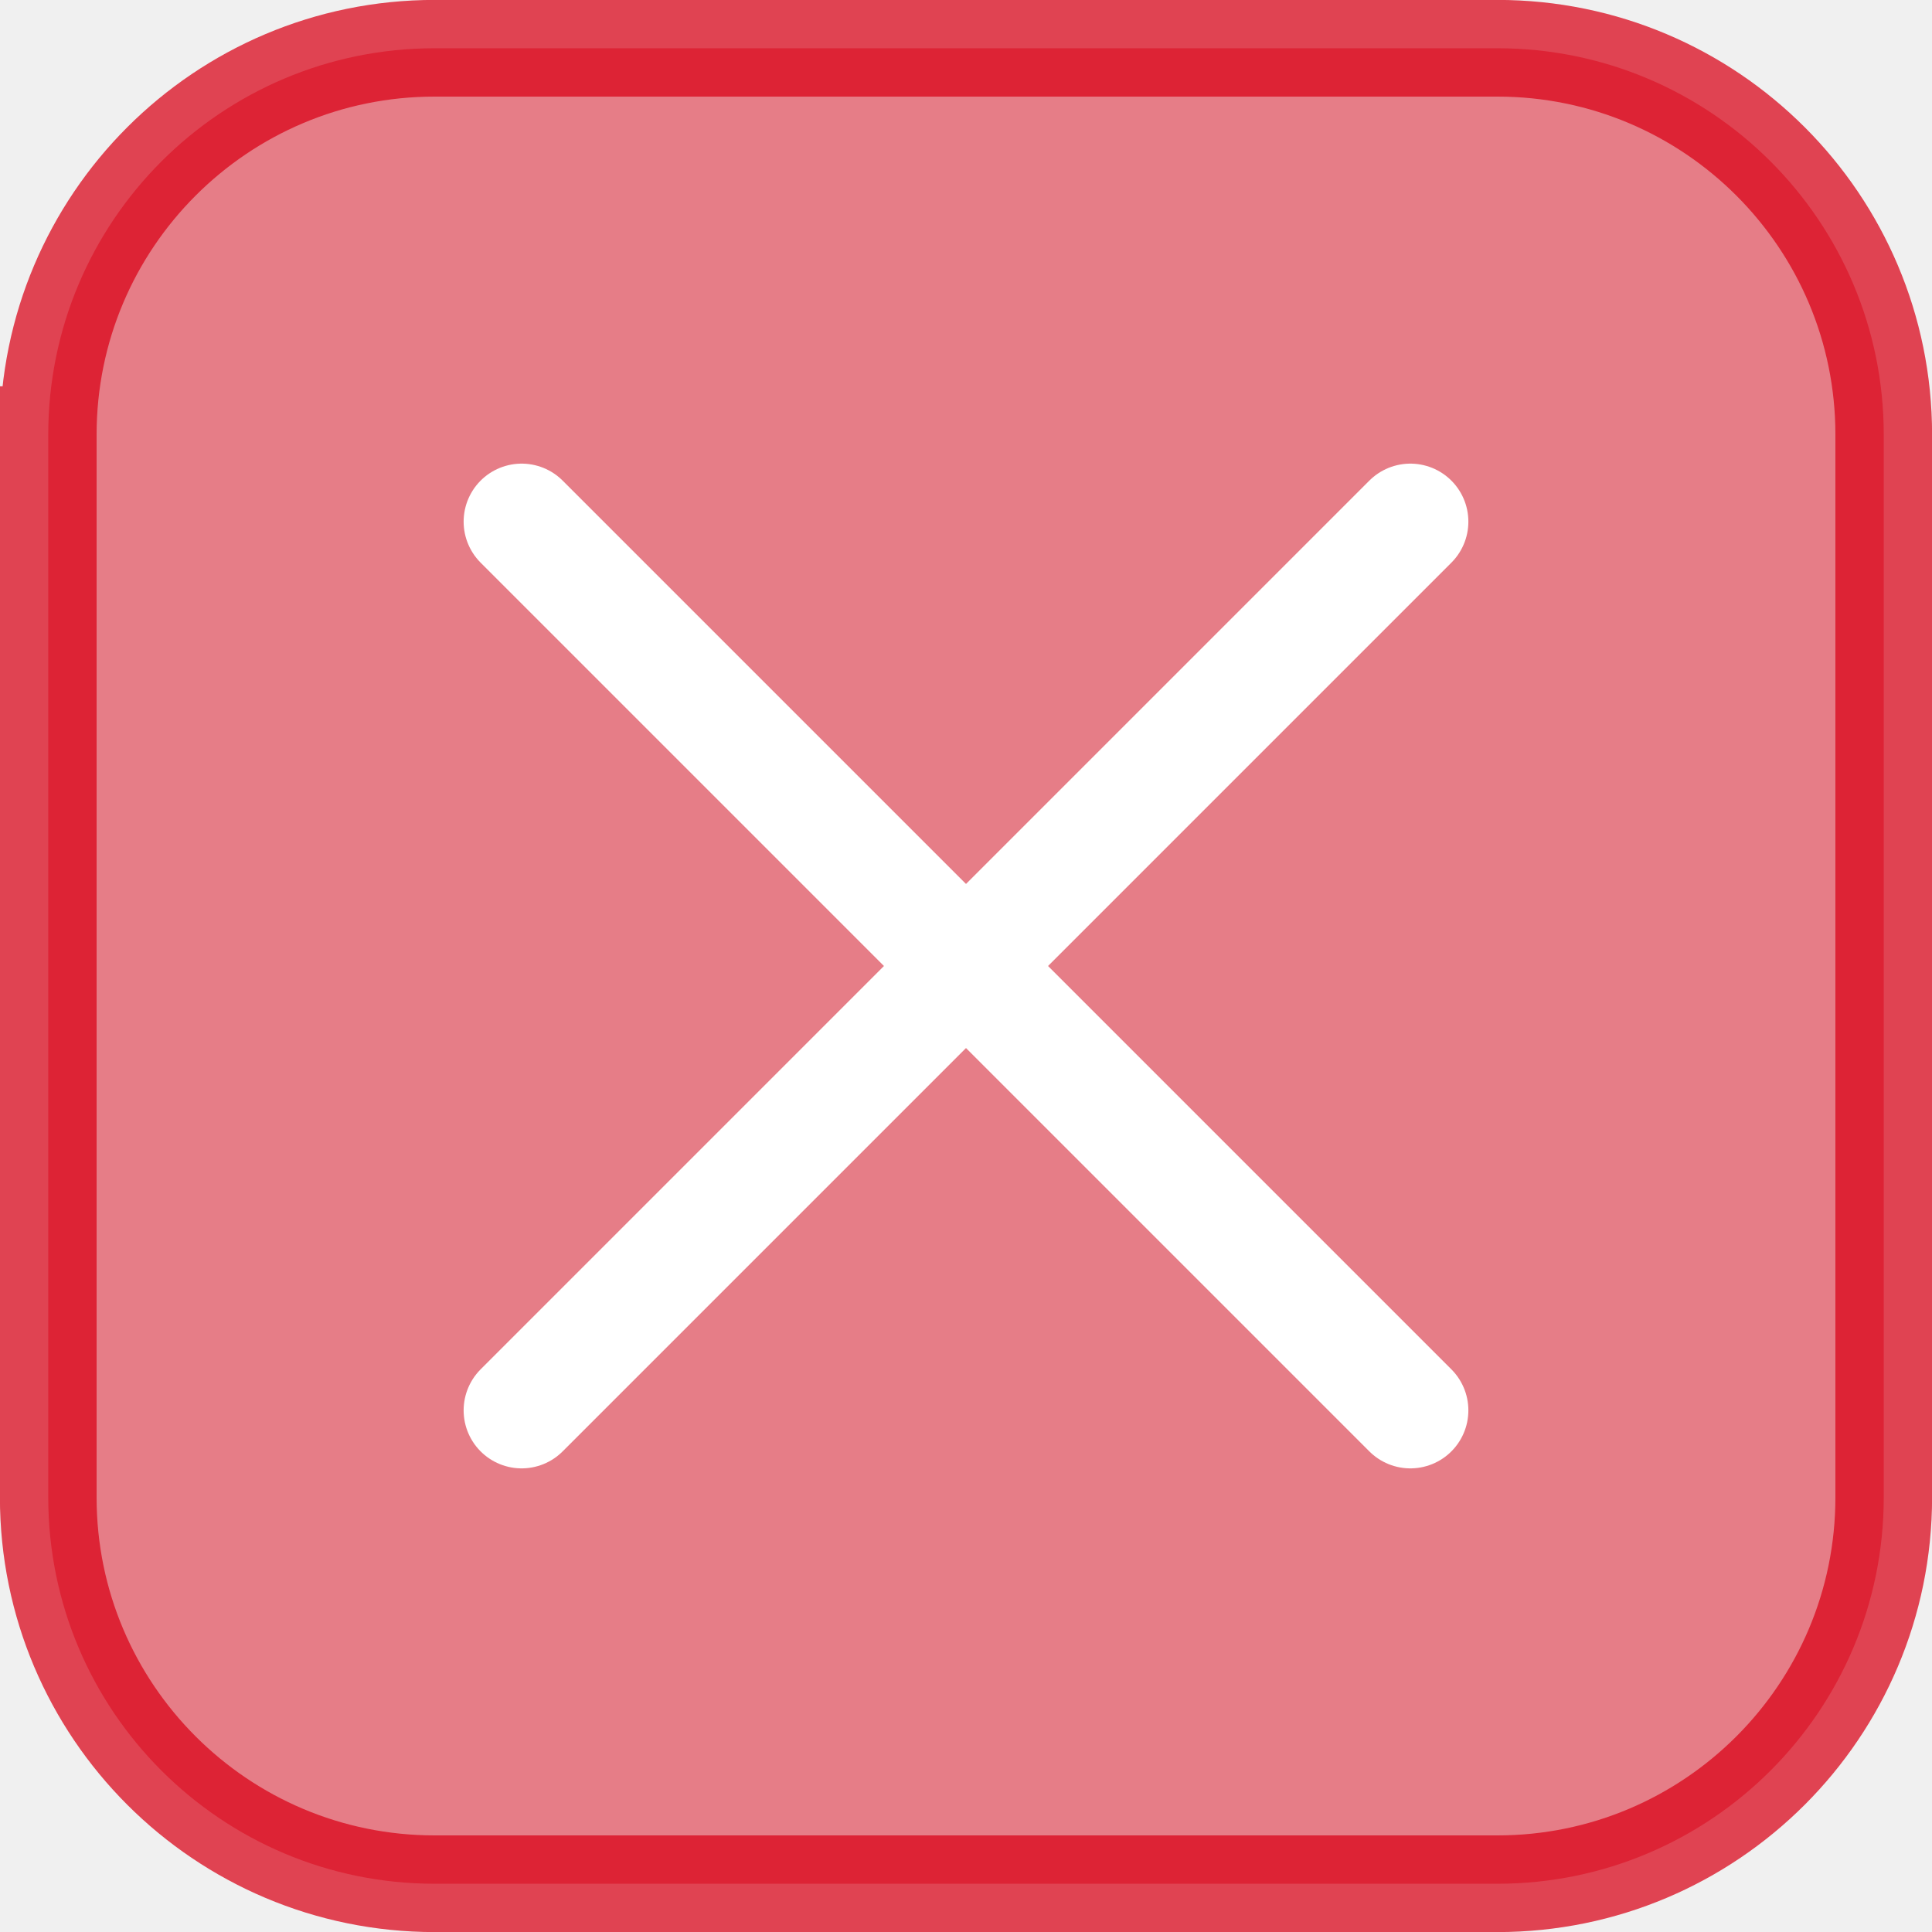
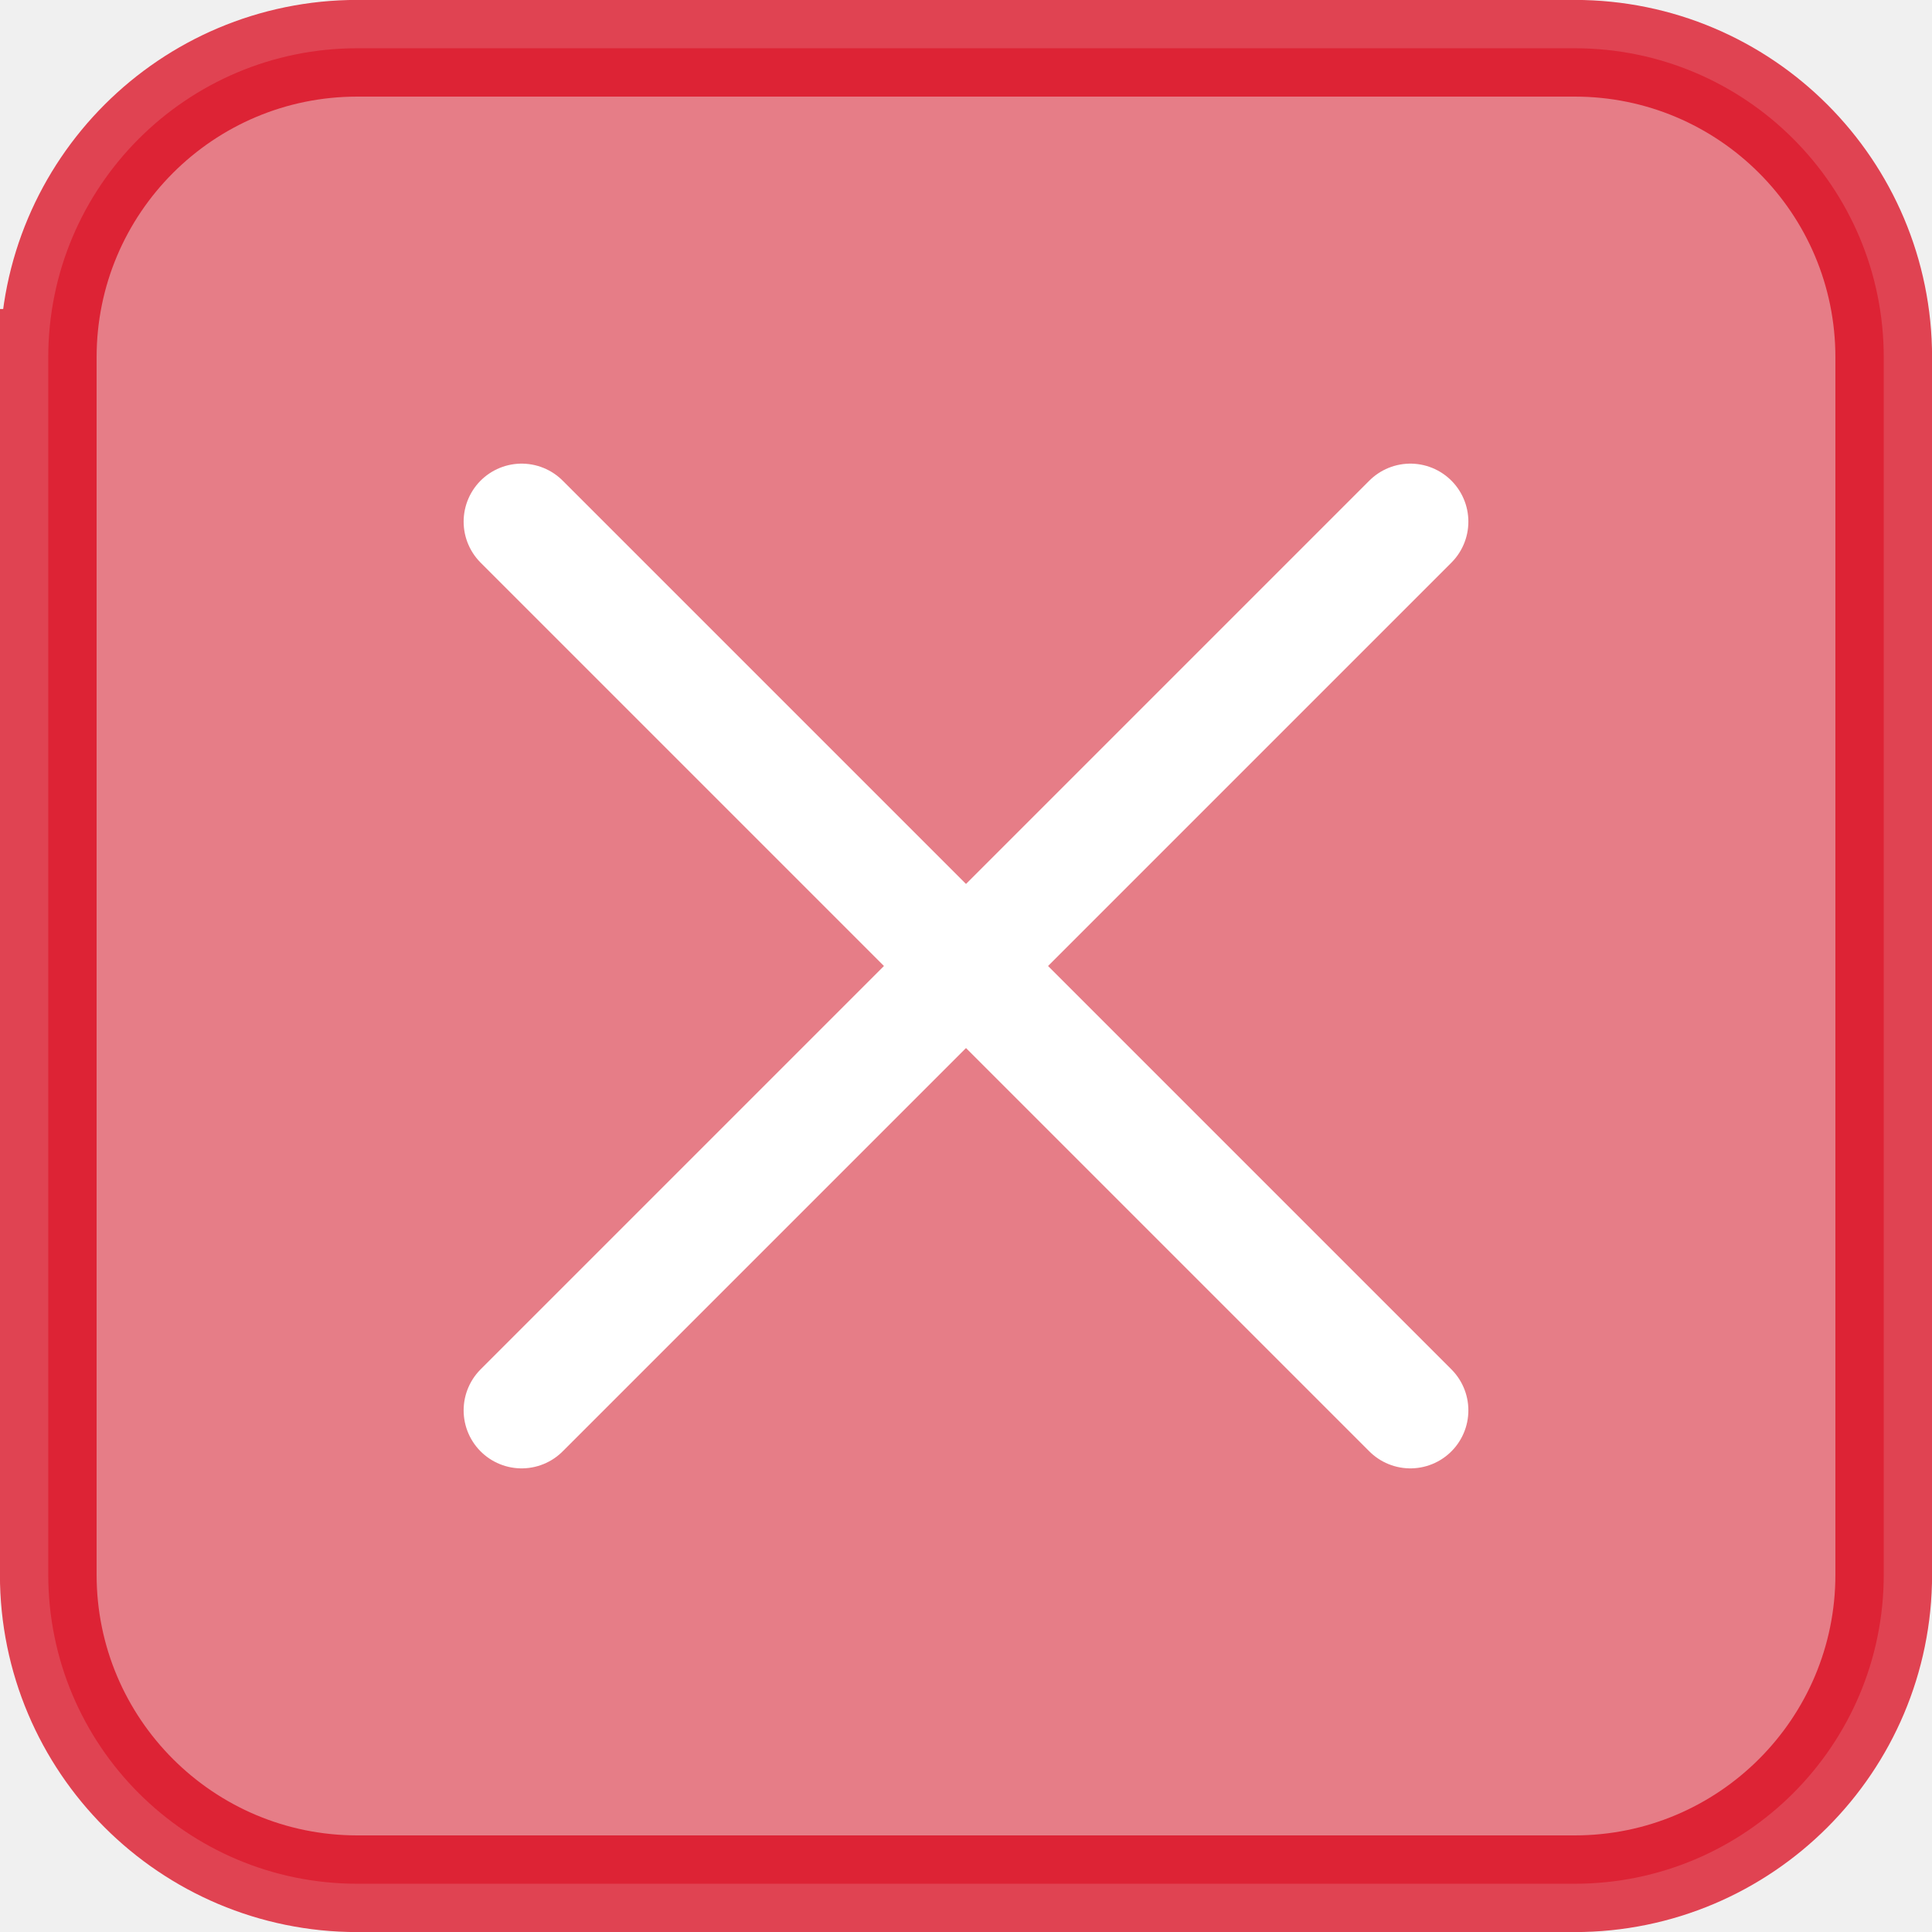
<svg xmlns="http://www.w3.org/2000/svg" viewBox="0 0 50 50" version="1.2" baseProfile="tiny">
  <defs>
</defs>
  <g fill="none" stroke="black" stroke-width="1" fill-rule="evenodd" stroke-linecap="square" stroke-linejoin="bevel">
    <g fill="none" stroke="#000000" stroke-opacity="1" stroke-width="1" stroke-linecap="square" stroke-linejoin="bevel" transform="matrix(1,0,0,1,0,0)" font-family="Noto Sans" font-size="10" font-weight="400" font-style="normal">
</g>
    <g fill="#da0016" fill-opacity="0.48" stroke="#da0016" stroke-opacity="0.72" stroke-width="2.502" stroke-linecap="square" stroke-linejoin="bevel" transform="matrix(1,0,0,1,2.5,2.5)" font-family="Noto Sans" font-size="10" font-weight="400" font-style="normal">
-       <path vector-effect="none" fill-rule="evenodd" d="M-1.251,8.749 C-1.251,3.226 3.226,-1.251 8.749,-1.251 L36.251,-1.251 C41.774,-1.251 46.251,3.226 46.251,8.749 L46.251,36.251 C46.251,41.774 41.774,46.251 36.251,46.251 L8.749,46.251 C3.226,46.251 -1.251,41.774 -1.251,36.251 L-1.251,8.749" />
+       <path vector-effect="none" fill-rule="evenodd" d="M-1.251,6.749 C-1.251,2.33 2.33,-1.251 6.749,-1.251 L38.251,-1.251 C42.669,-1.251 46.251,2.33 46.251,6.749 L46.251,38.251 C46.251,42.669 42.669,46.251 38.251,46.251 L6.749,46.251 C2.33,46.251 -1.251,42.669 -1.251,38.251 L-1.251,6.749" />
    </g>
    <g fill="none" stroke="#000000" stroke-opacity="1" stroke-width="1" stroke-linecap="square" stroke-linejoin="bevel" transform="matrix(1,0,0,1,0,0)" font-family="Noto Sans" font-size="10" font-weight="400" font-style="normal">
</g>
    <g fill="none" stroke="#ffffff" stroke-opacity="1" stroke-width="1.001" stroke-linecap="square" stroke-linejoin="bevel" transform="matrix(2.5,0,0,2.5,2.5,2.5)" font-family="Noto Sans" font-size="10" font-weight="400" font-style="normal">
</g>
    <g fill="none" stroke="#ffffff" stroke-opacity="1" stroke-width="1.001" stroke-linecap="round" stroke-linejoin="miter" stroke-miterlimit="2" transform="matrix(2.5,0,0,2.5,2.5,2.5)" font-family="Noto Sans" font-size="10" font-weight="400" font-style="normal">
</g>
    <g fill="none" stroke="#ffffff" stroke-opacity="1" stroke-width="1.001" stroke-linecap="round" stroke-linejoin="miter" stroke-miterlimit="2" transform="matrix(2.5,0,0,2.5,2.5,2.5)" font-family="Noto Sans" font-size="10" font-weight="400" font-style="normal">
</g>
    <g fill="none" stroke="#ffffff" stroke-opacity="1" stroke-width="1.201" stroke-linecap="round" stroke-linejoin="miter" stroke-miterlimit="2" transform="matrix(2.5,0,0,2.5,2.5,2.5)" font-family="Noto Sans" font-size="10" font-weight="400" font-style="normal">
      <polyline fill="none" vector-effect="none" points="4.4,4.4 13.6,13.6 " />
      <polyline fill="none" vector-effect="none" points="13.6,4.4 4.4,13.6 " />
    </g>
    <g fill="none" stroke="#ffffff" stroke-opacity="1" stroke-width="1.001" stroke-linecap="square" stroke-linejoin="bevel" transform="matrix(2.5,0,0,2.5,2.5,2.5)" font-family="Noto Sans" font-size="10" font-weight="400" font-style="normal">
</g>
    <g fill="none" stroke="#000000" stroke-opacity="1" stroke-width="1" stroke-linecap="square" stroke-linejoin="bevel" transform="matrix(1,0,0,1,0,0)" font-family="Noto Sans" font-size="10" font-weight="400" font-style="normal">
</g>
  </g>
</svg>
